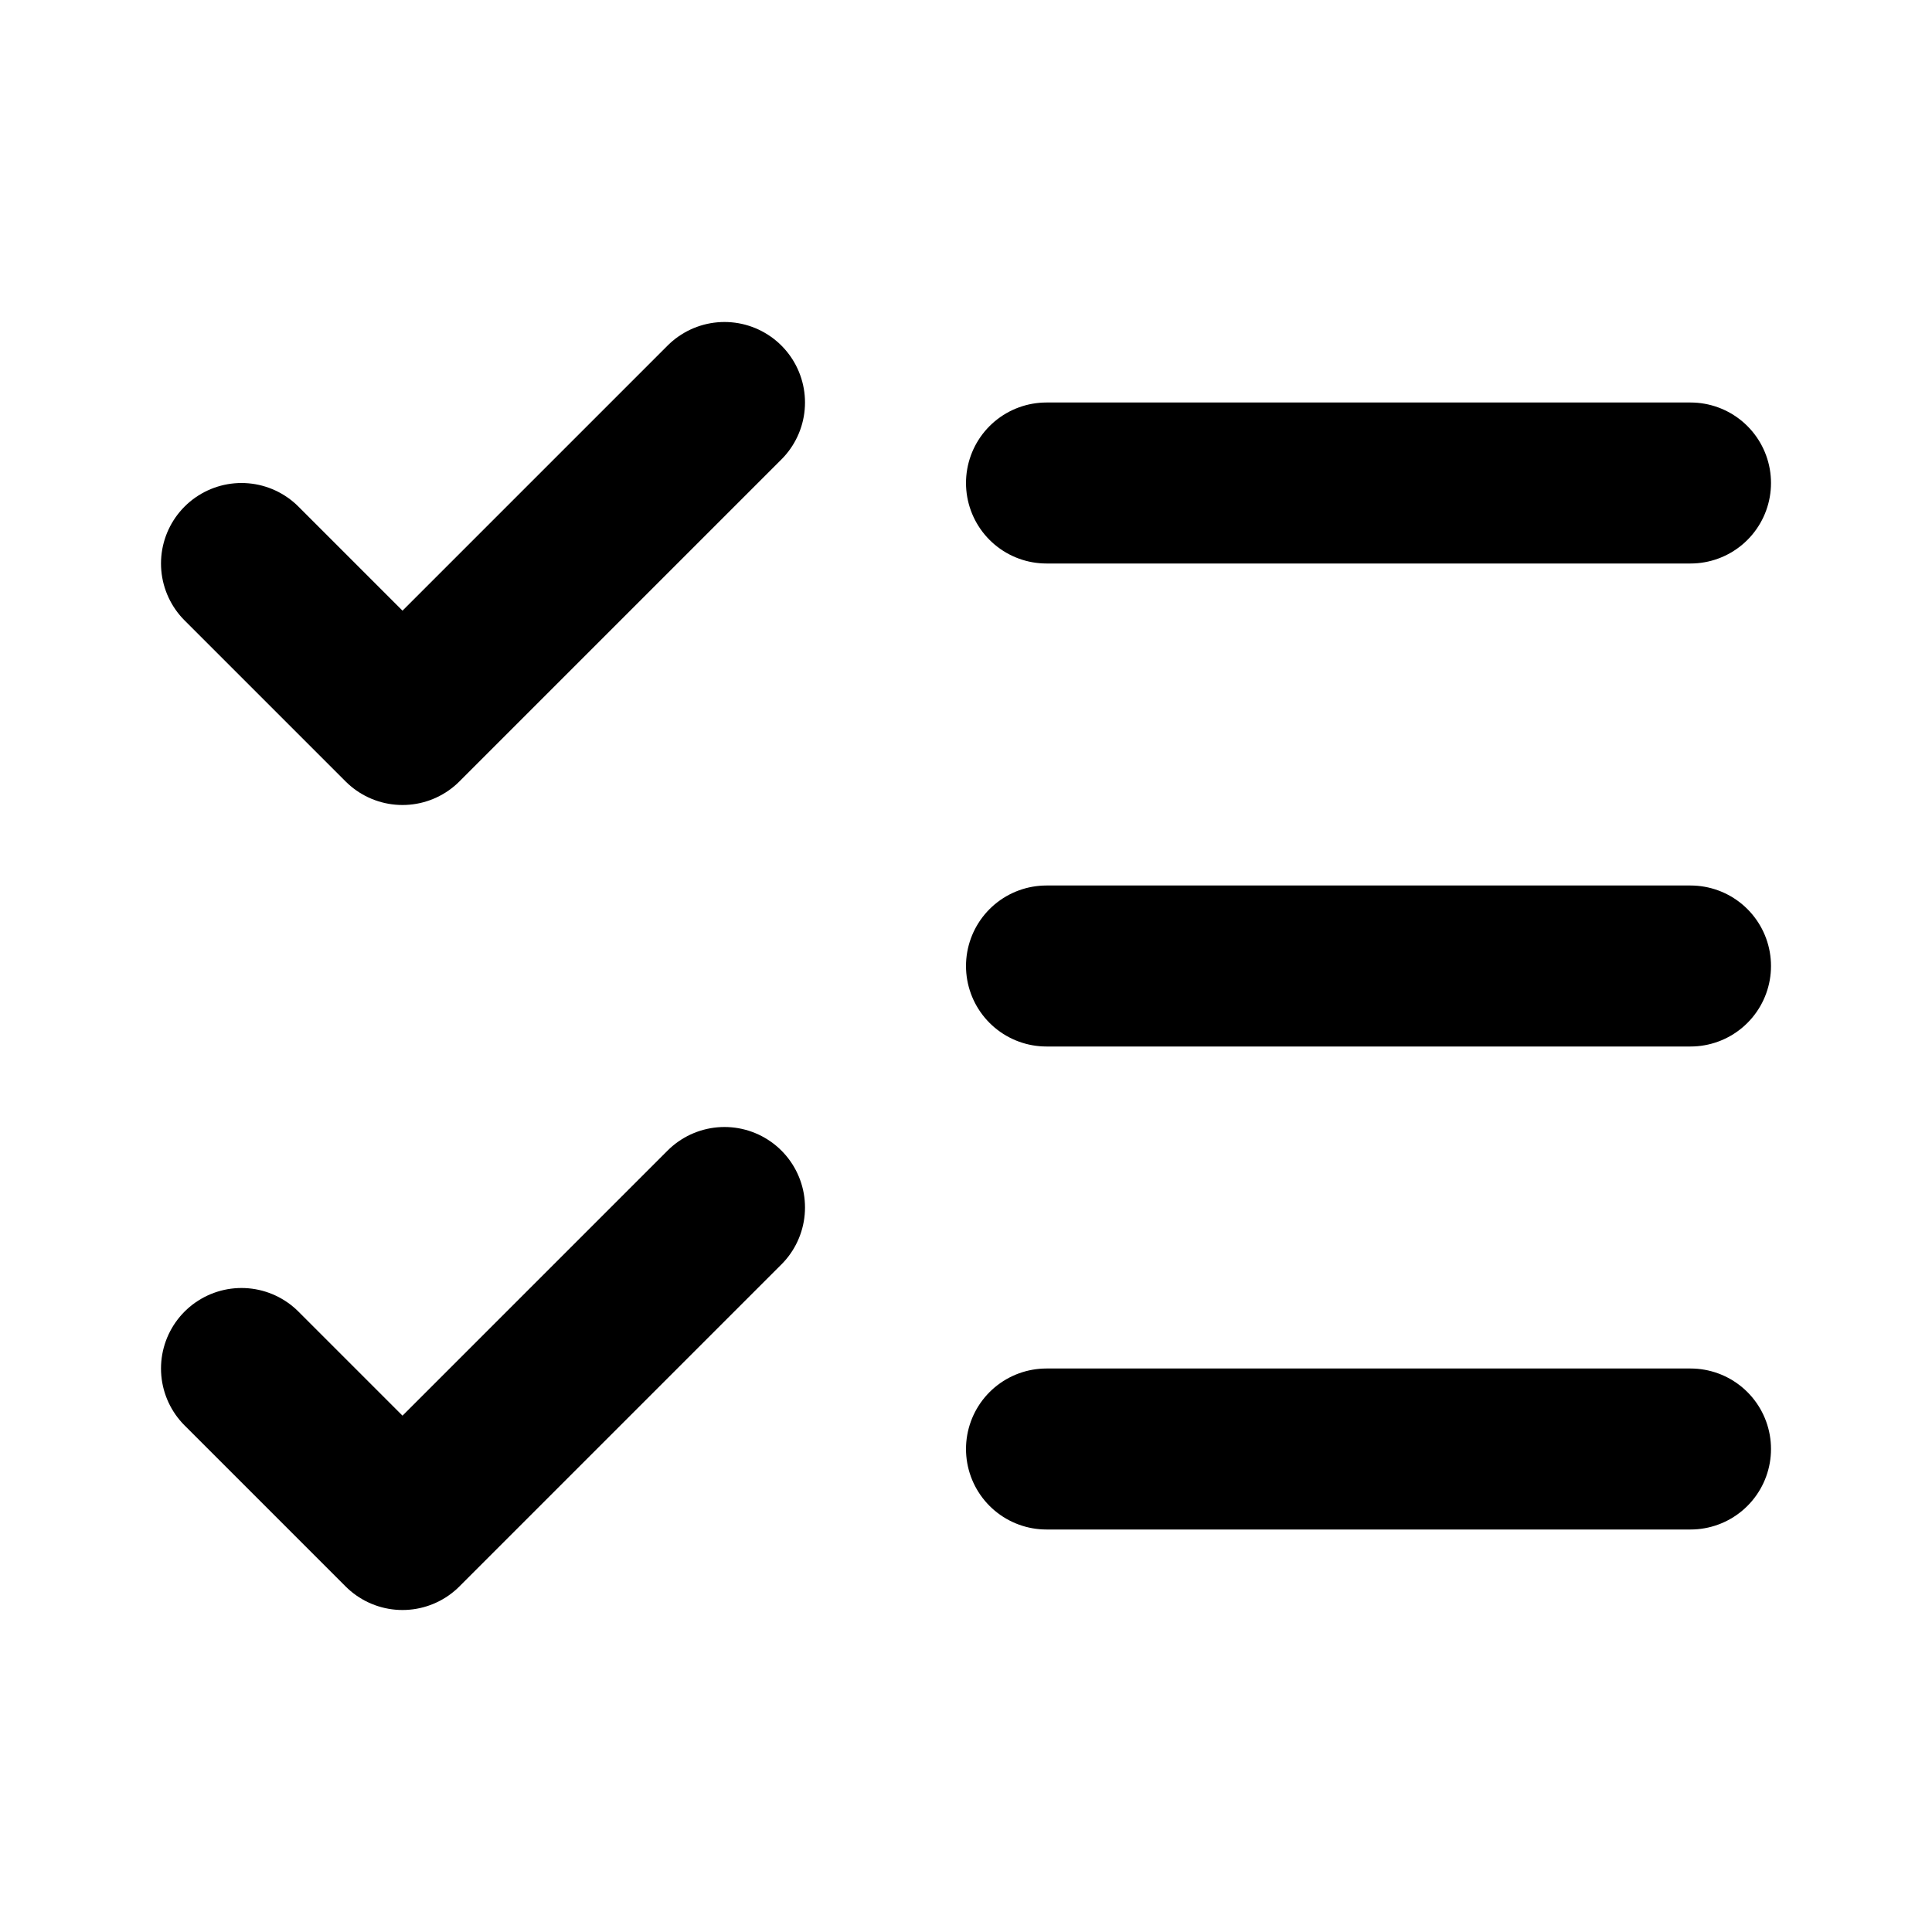
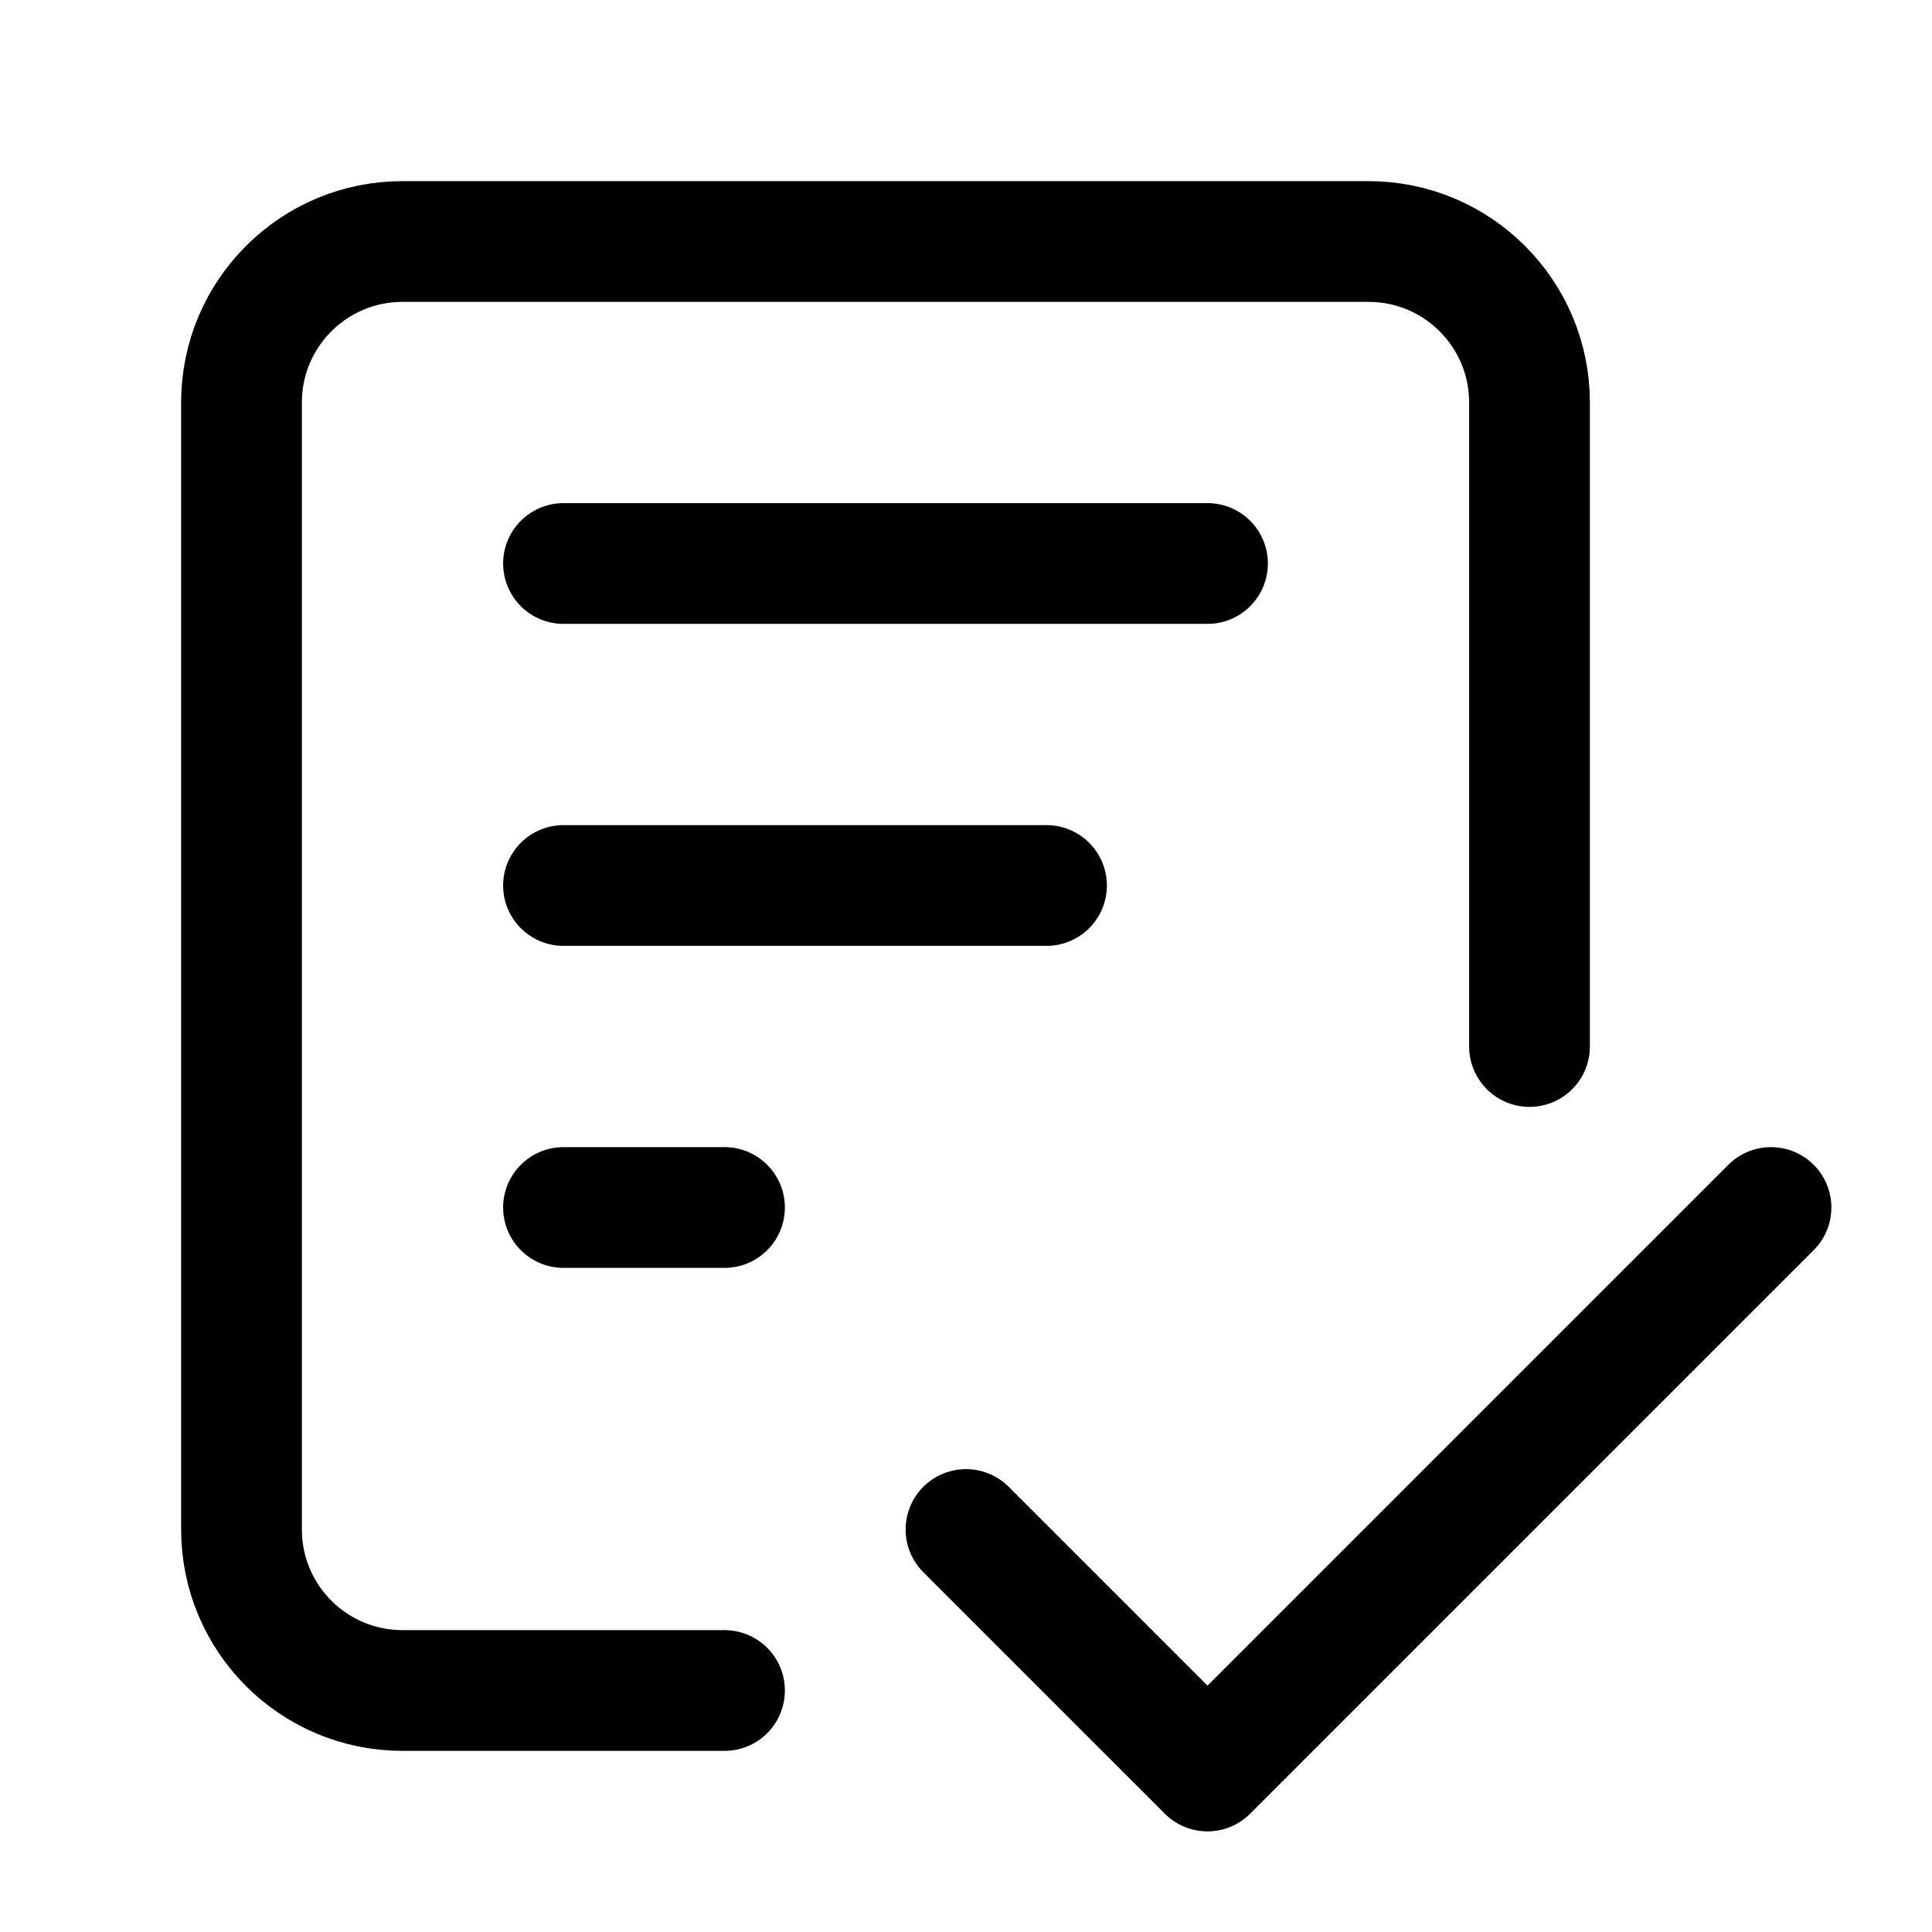
- <svg xmlns="http://www.w3.org/2000/svg" width="24" height="24" viewBox="0 0 24 24" fill="none" stroke="currentColor" stroke-width="2" stroke-linecap="round" stroke-linejoin="round">
-   <path d="m3 17 2 2 4-4" />
-   <path d="m3 7 2 2 4-4" />
-   <path d="M13 6h8" />
-   <path d="M13 12h8" />
-   <path d="M13 18h8" />
+ <svg xmlns="http://www.w3.org/2000/svg" viewBox="0 0 24 24" fill="none" stroke="currentColor" stroke-width="1.5" stroke-linecap="round" stroke-linejoin="round">
+   <path d="M9 21H5a2 2 0 0 1-2-2V5a2 2 0 0 1 2-2h12a2 2 0 0 1 2 2v8M7 7h8M7 11h6M7 15h2M12 19l3 3 7-7" />
</svg>
